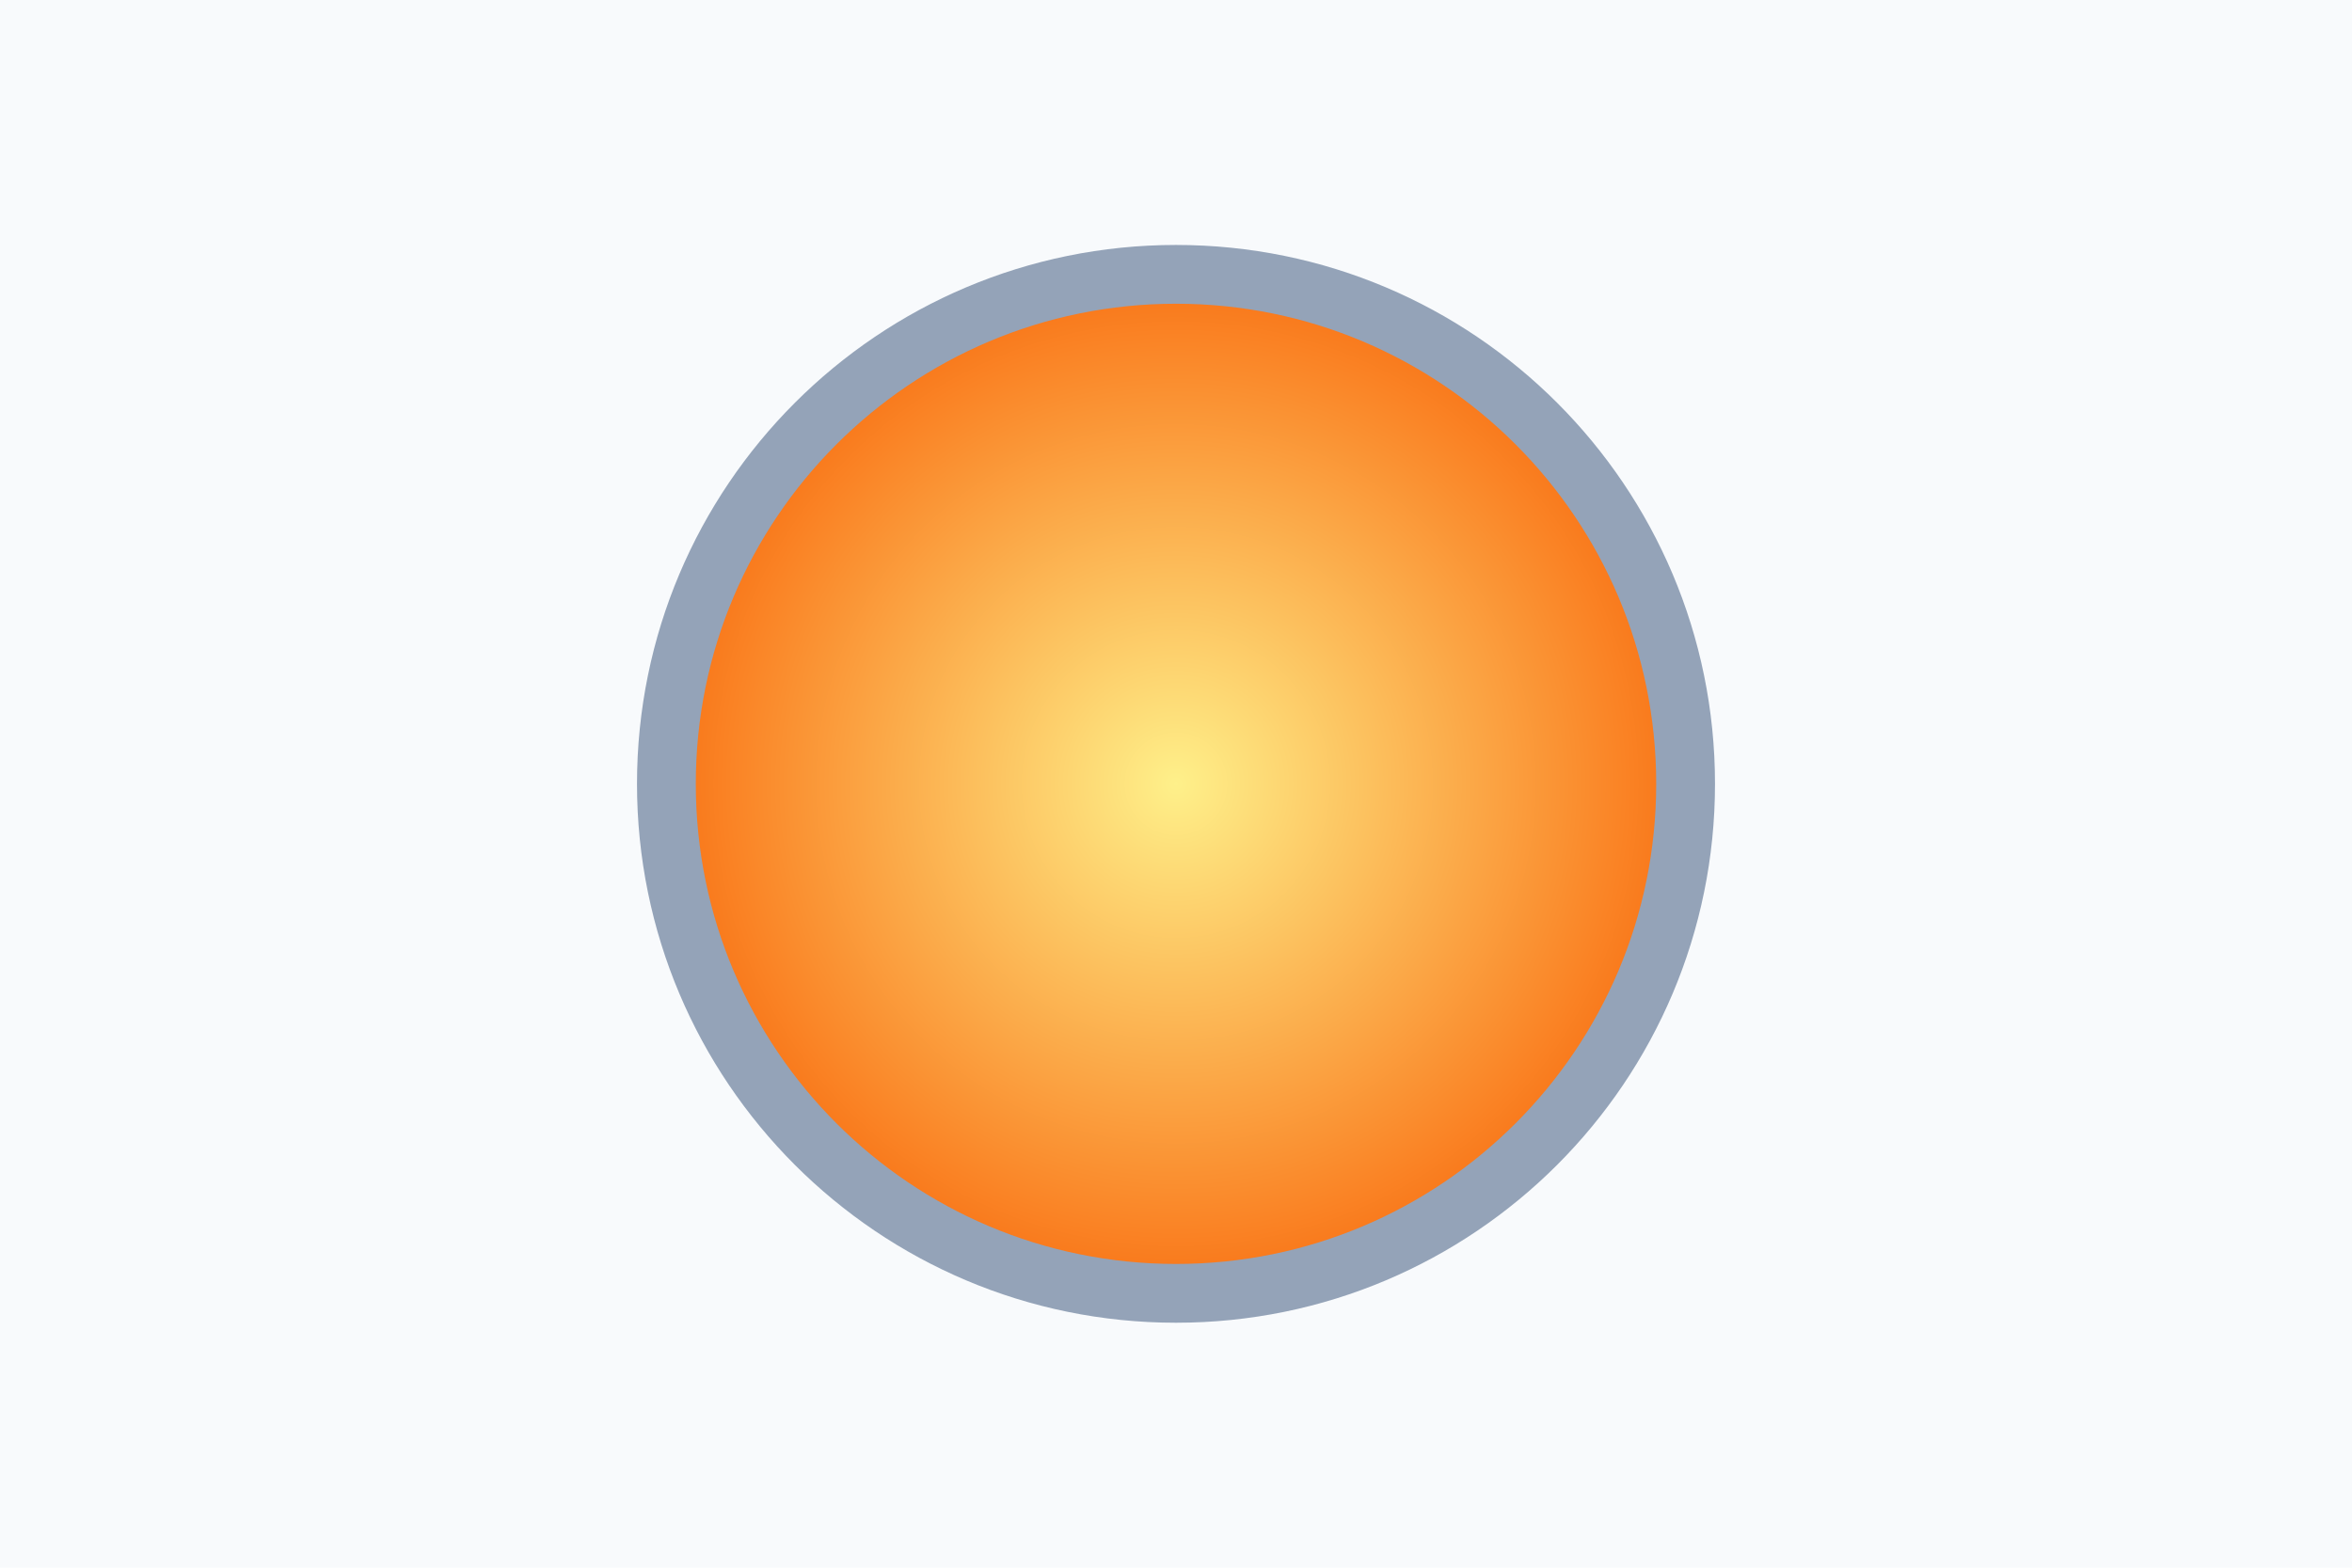
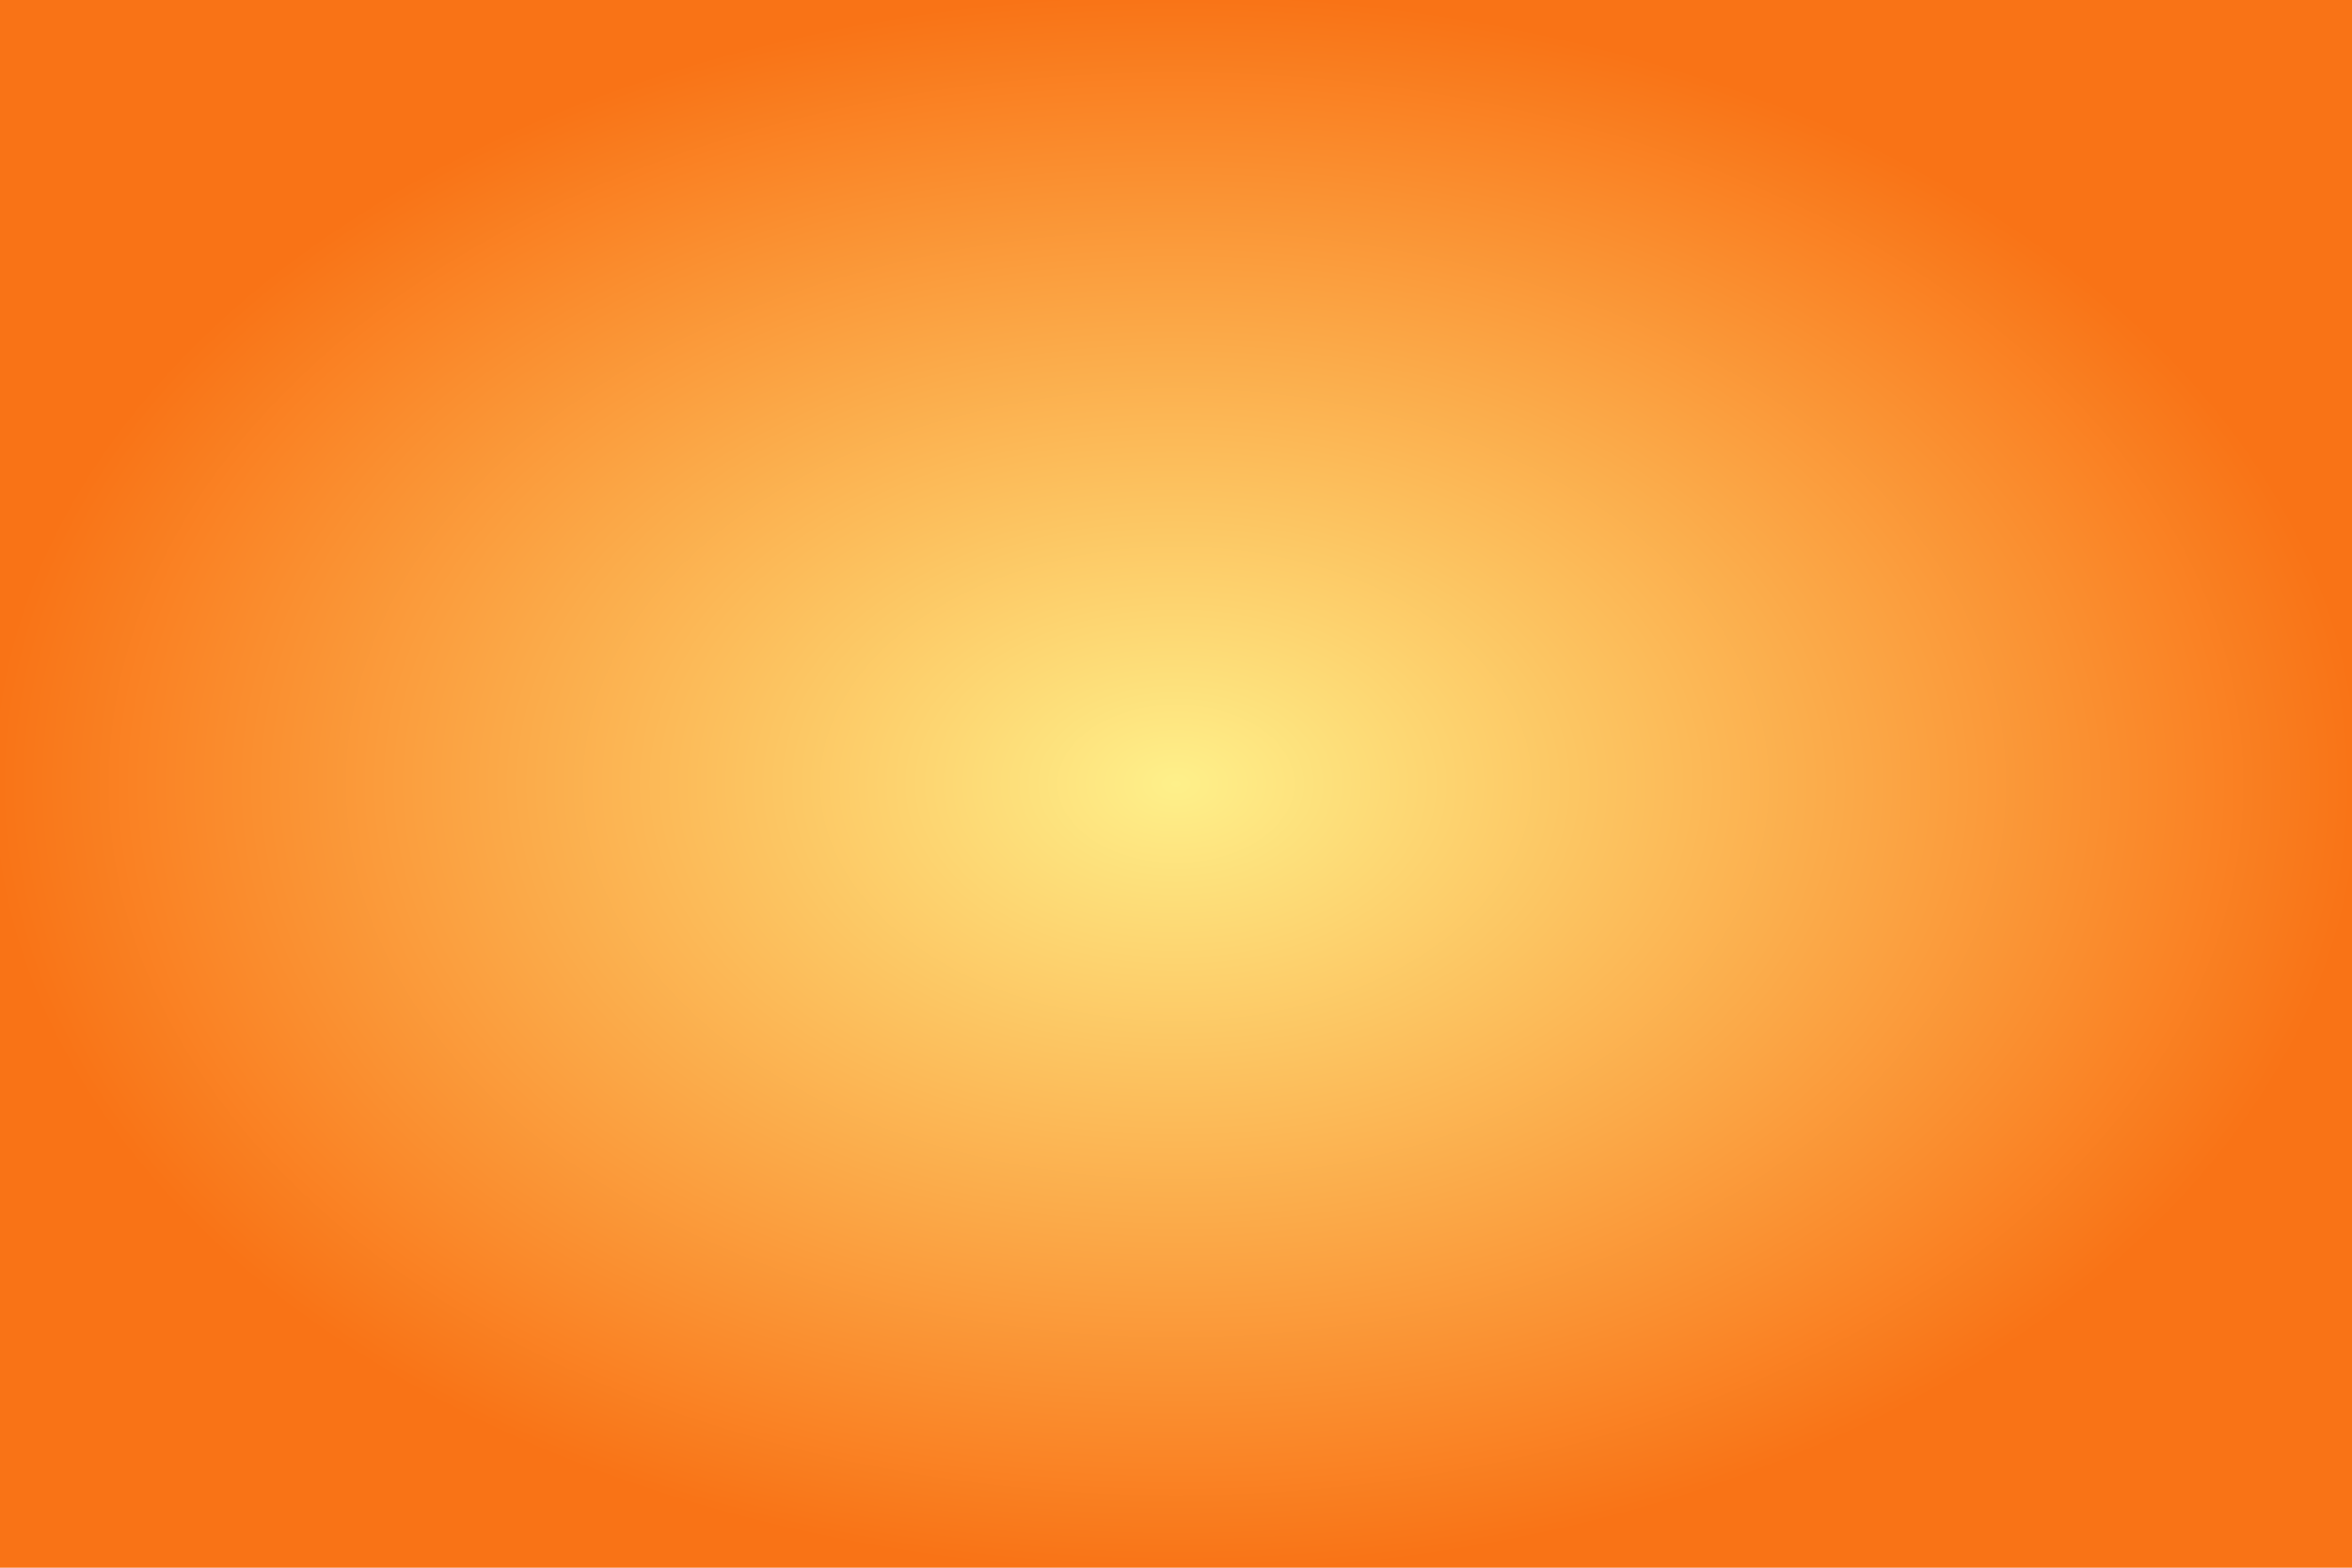
<svg xmlns="http://www.w3.org/2000/svg" viewBox="0 0 120 80">
  <rect width="120" height="80" fill="#f8fafc" />
  <defs>
    <radialGradient id="g">
      <stop offset="0" stop-color="#fef08a" />
      <stop offset="1" stop-color="#f97316" />
    </radialGradient>
  </defs>
-   <circle cx="60" cy="40" r="26" fill="url(#g)" stroke="#94a3b8" stroke-width="3" />
+   <rect width="120" height="80" fill="url(#g)" />
</svg>
